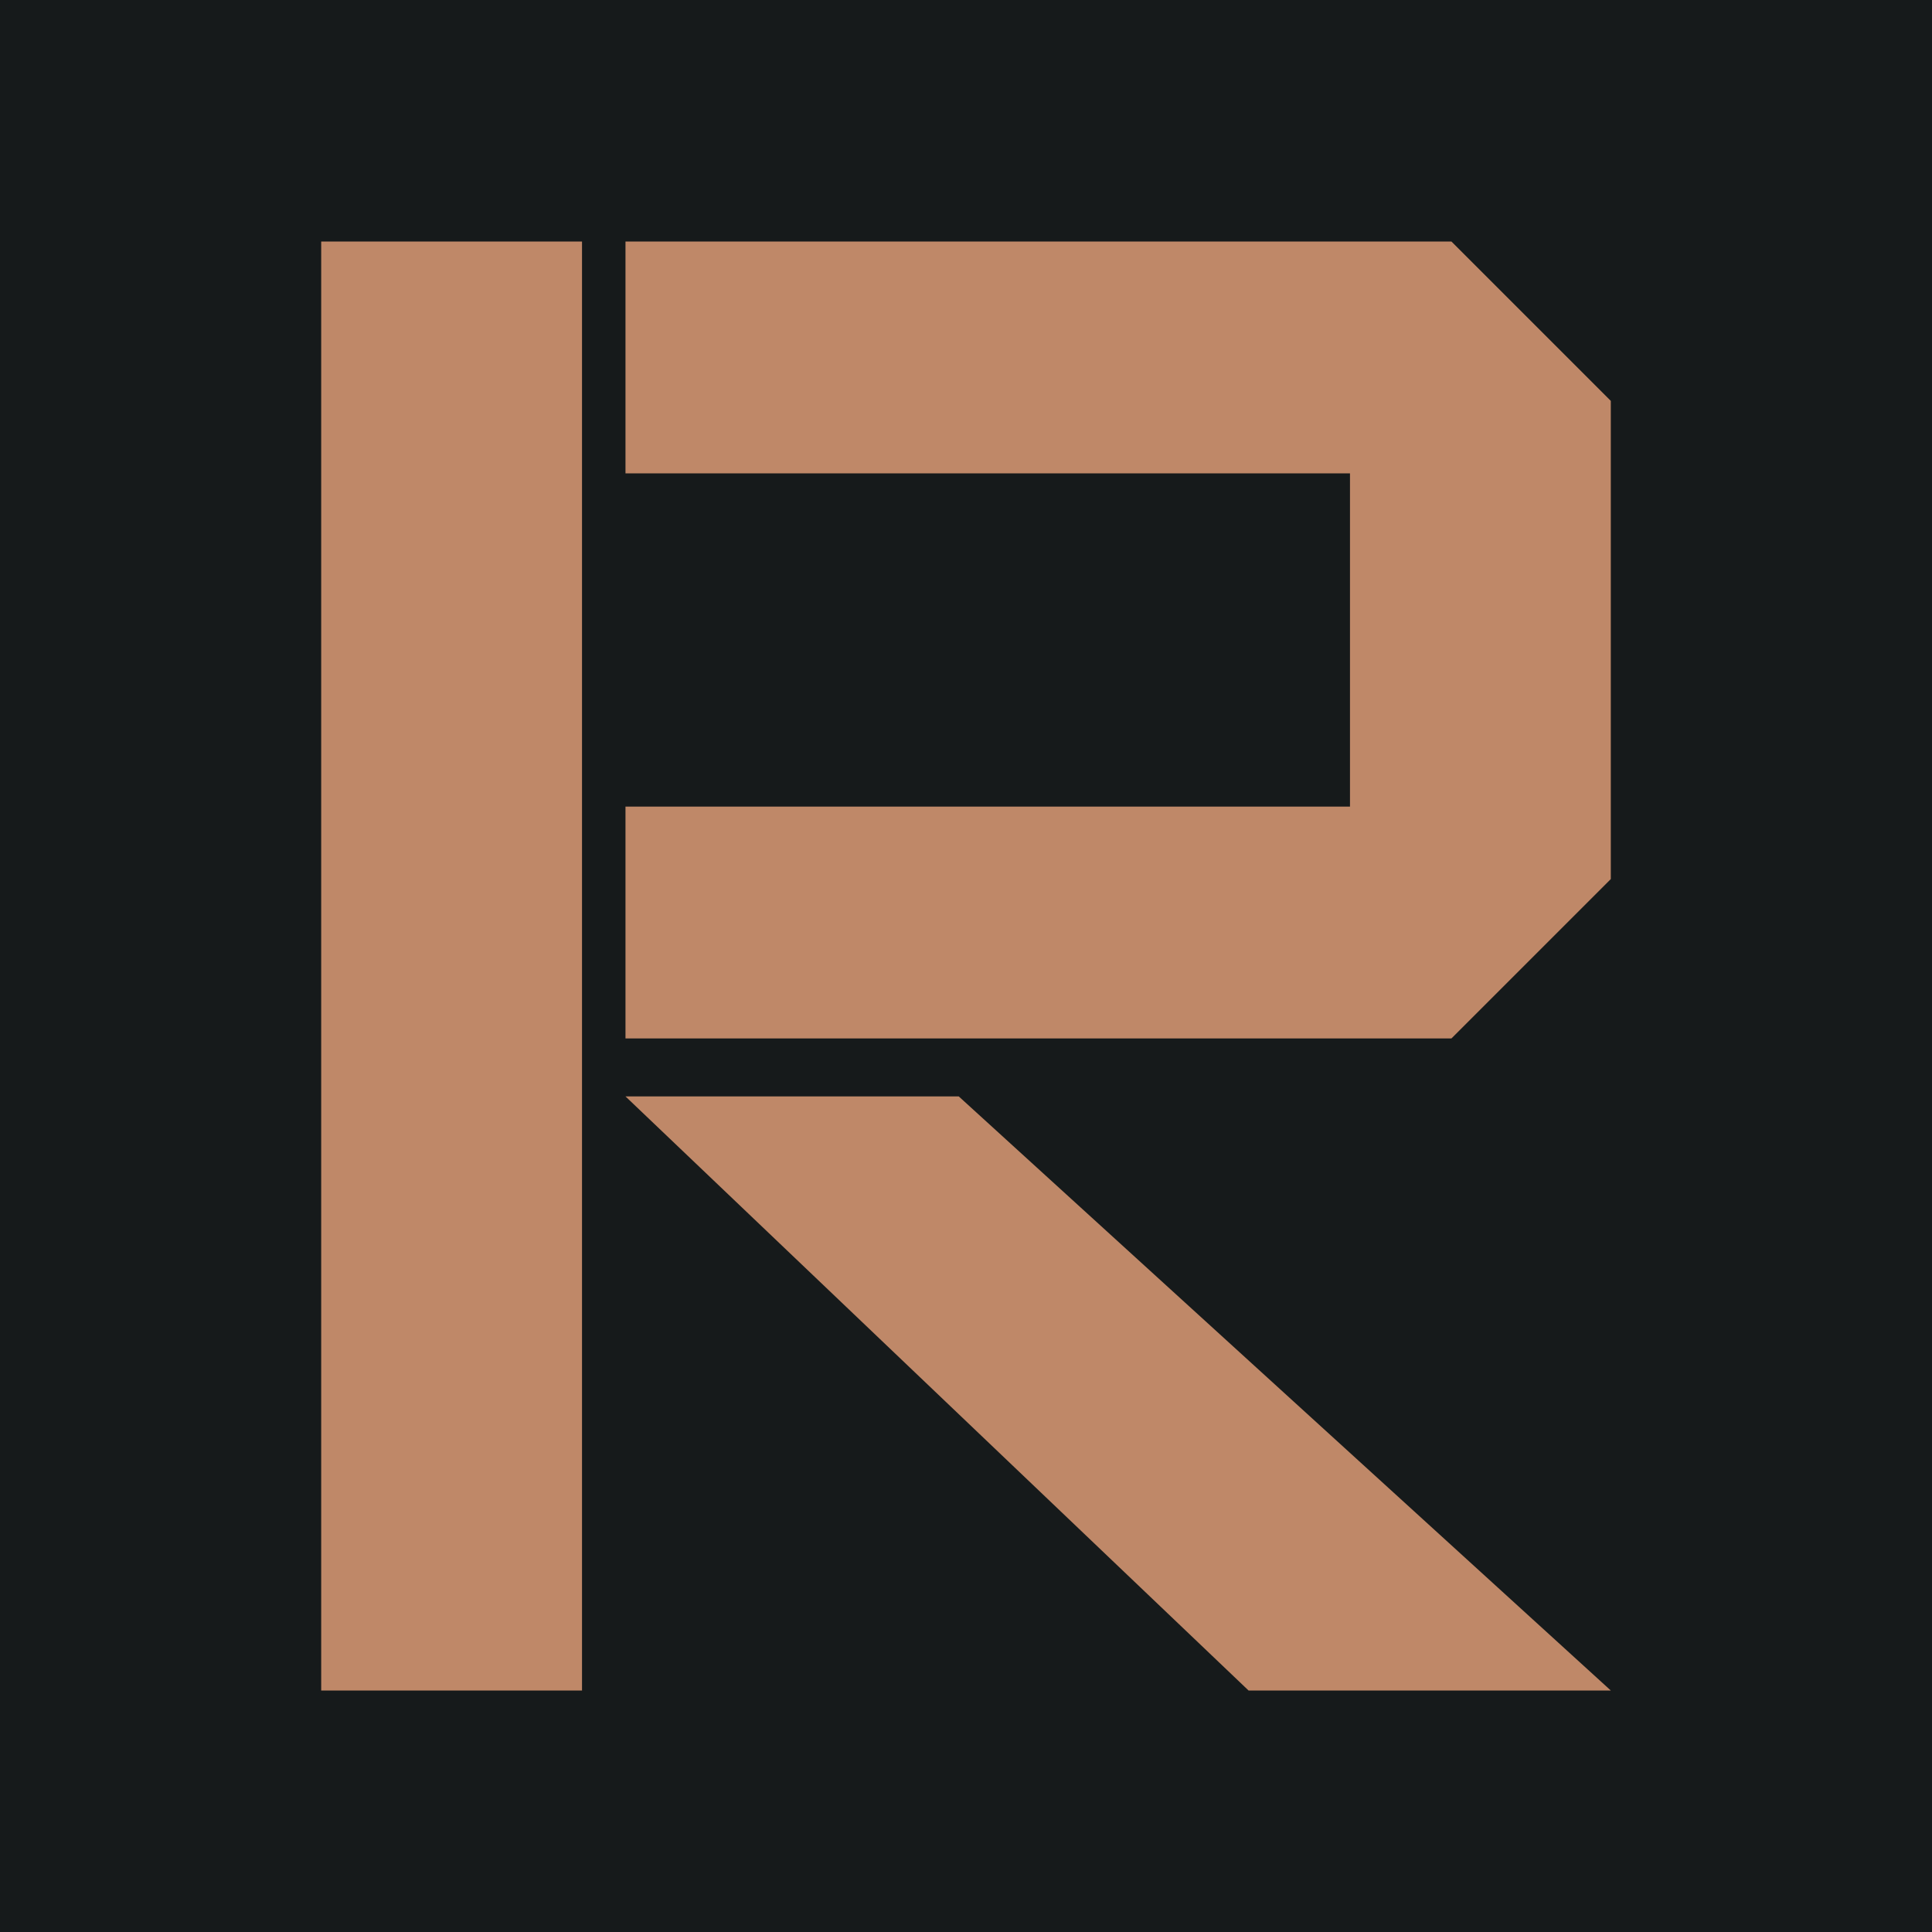
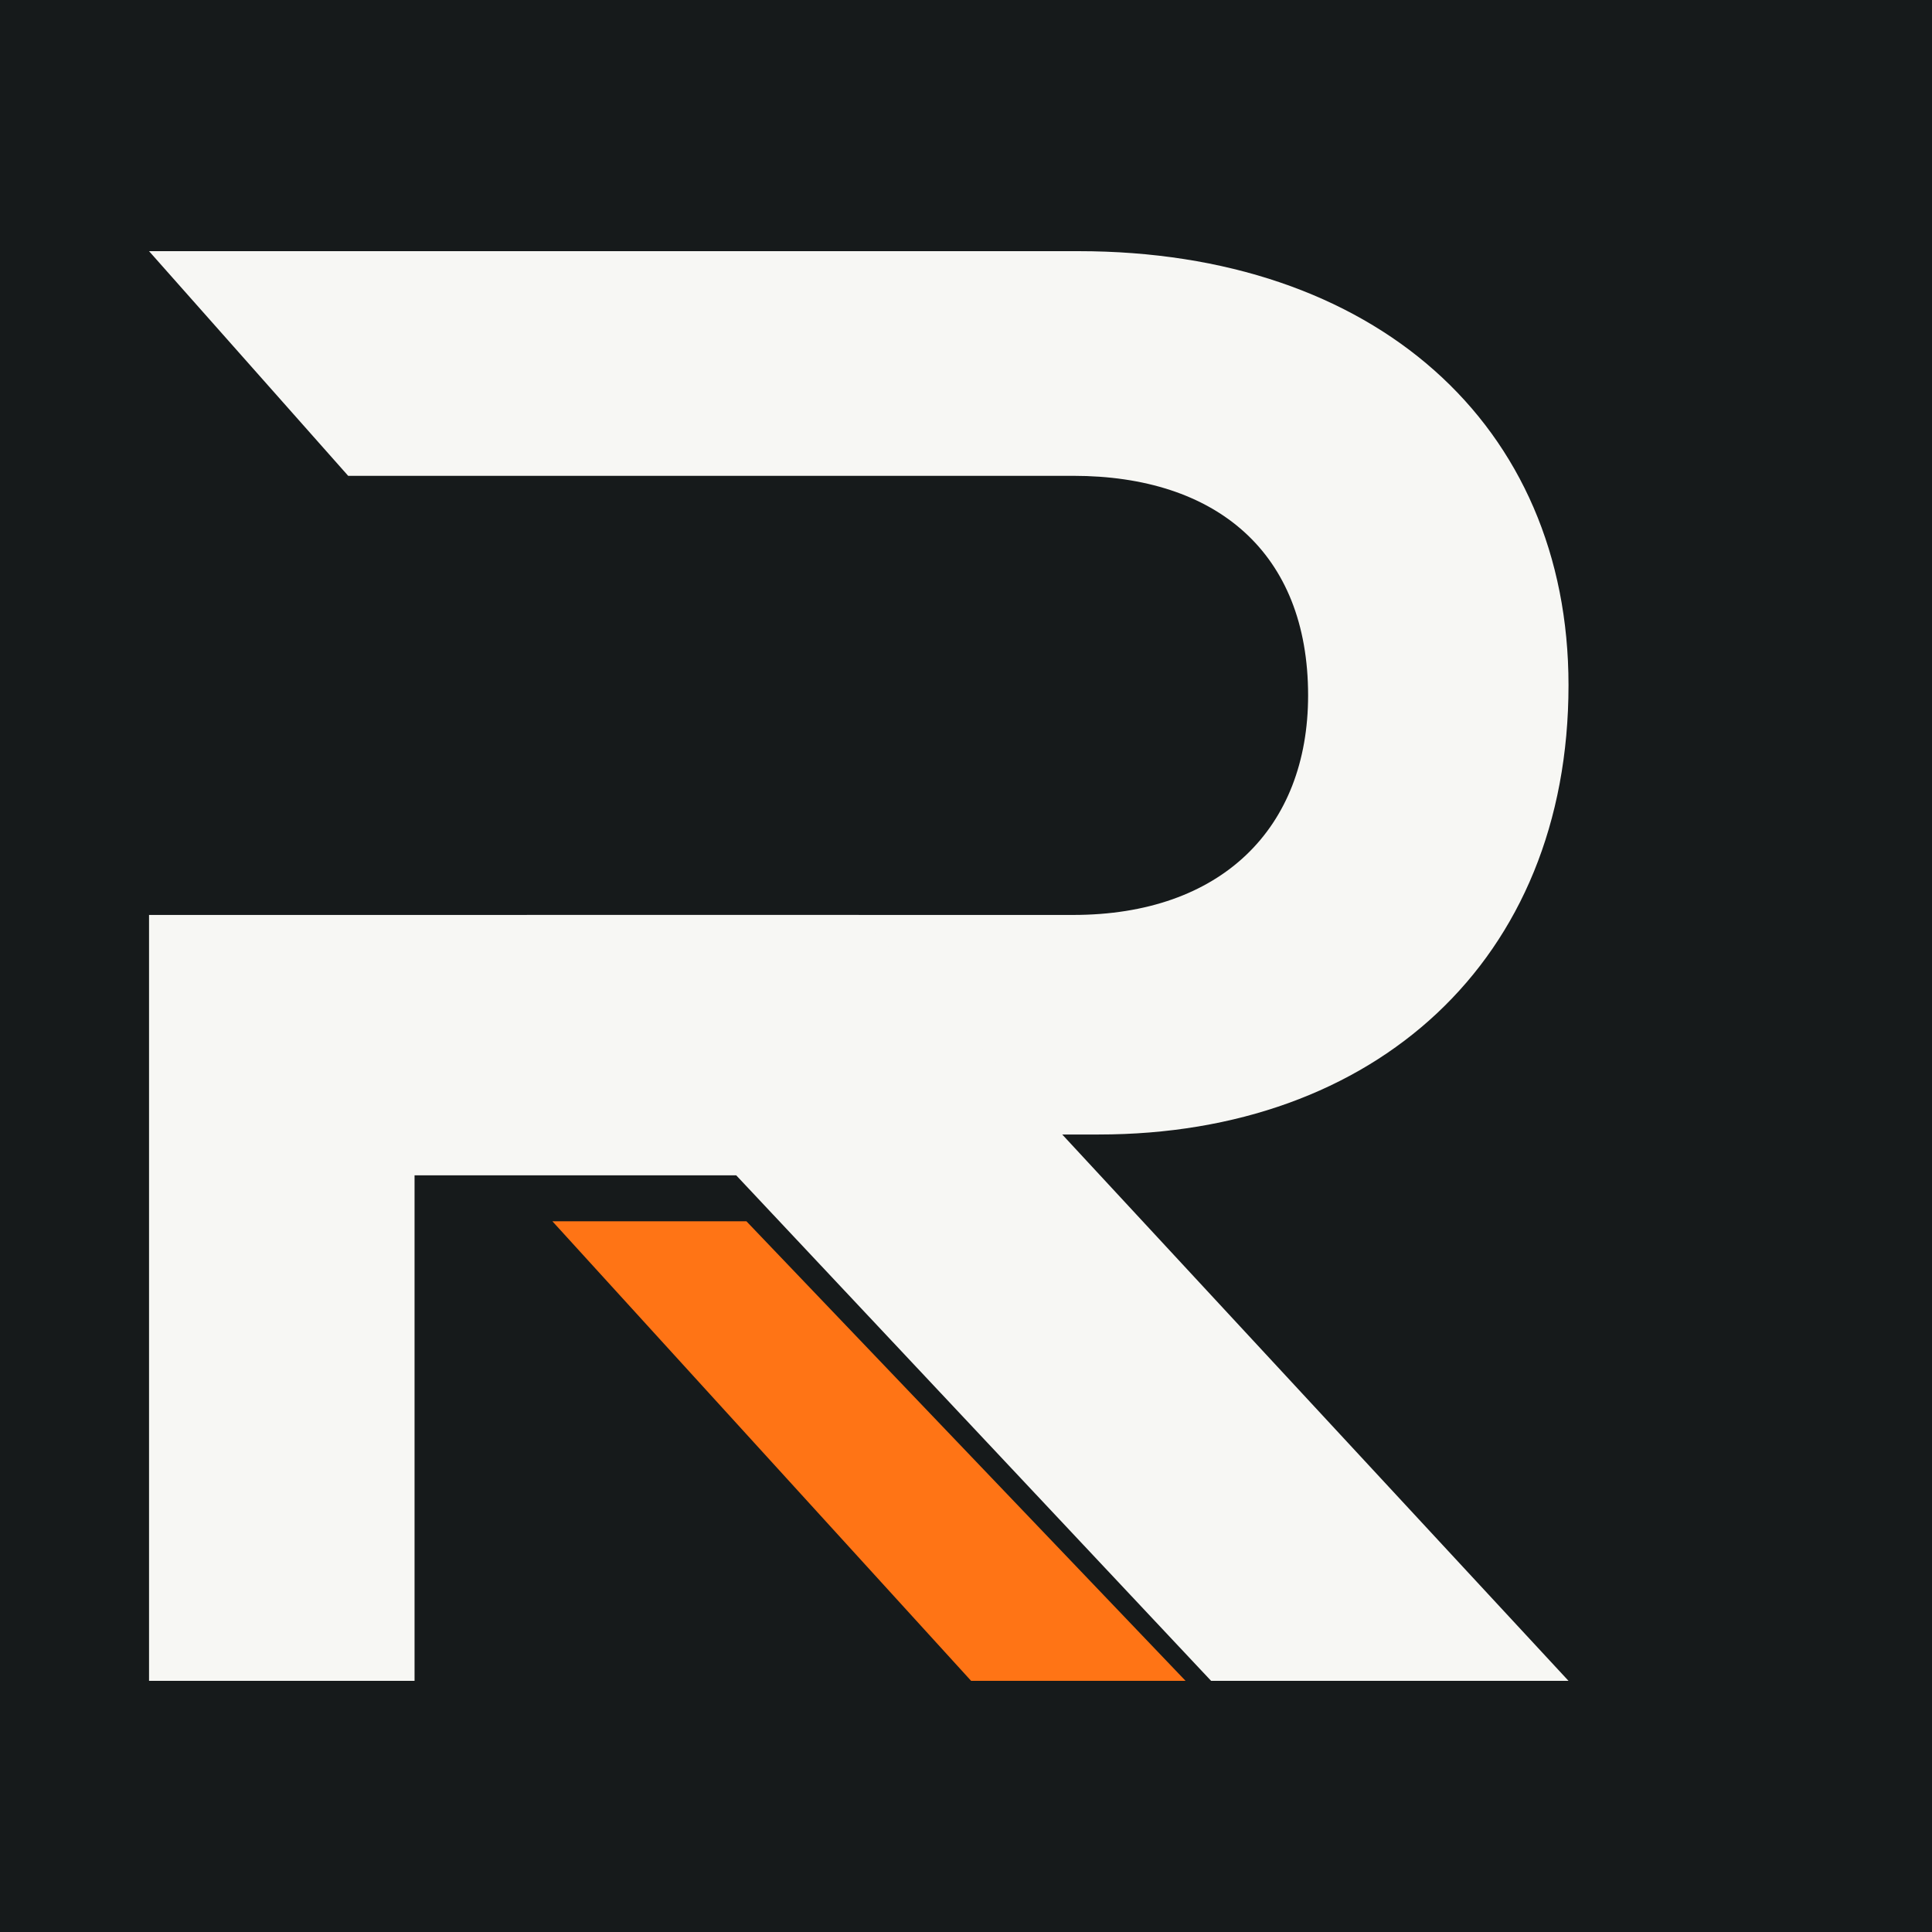
<svg xmlns="http://www.w3.org/2000/svg" width="64" height="64" viewBox="0 0 64 64" fill-rule="evenodd" role="img" aria-label="RUBIKON BUILD">
  <rect width="64" height="64" fill="#161A1B" />
-   <path transform="translate(10.64 8) scale(0.48)" fill="#BF8868" d="M0 0H18V100H0Z M21 0H78L89 11V44L78 55H21V39H71V16H21Z M21 59H44L89 100H64Z" />
+   <g transform="translate(4.937143 8.32) scale(0.1691429)">
+     <g>
+       <path fill="#F7F7F4" d="M0 0H182C240 0 278 34 278 85C278 139 240 173 186 173H74V130H181C210 130 227 113 227 87C227 59 209 44 181 44H39Z" />
+       <path fill="#F7F7F4" d="M0 130H139L278 280H208L115 181H52V280H0Z" />
+     </g>
+     <path fill="#FF7415" d="M79 190H117L203 280H161Z" />
+   </g>
</svg>
